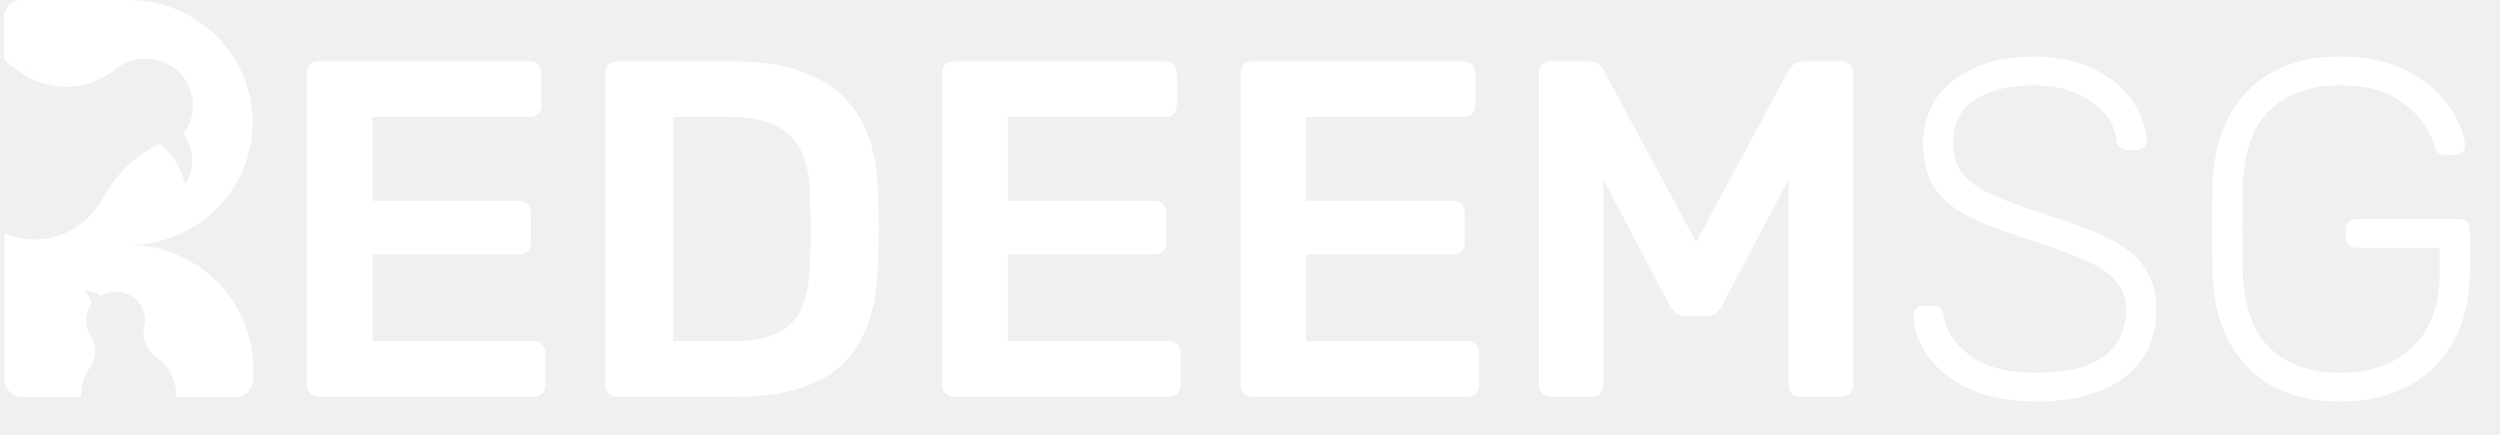
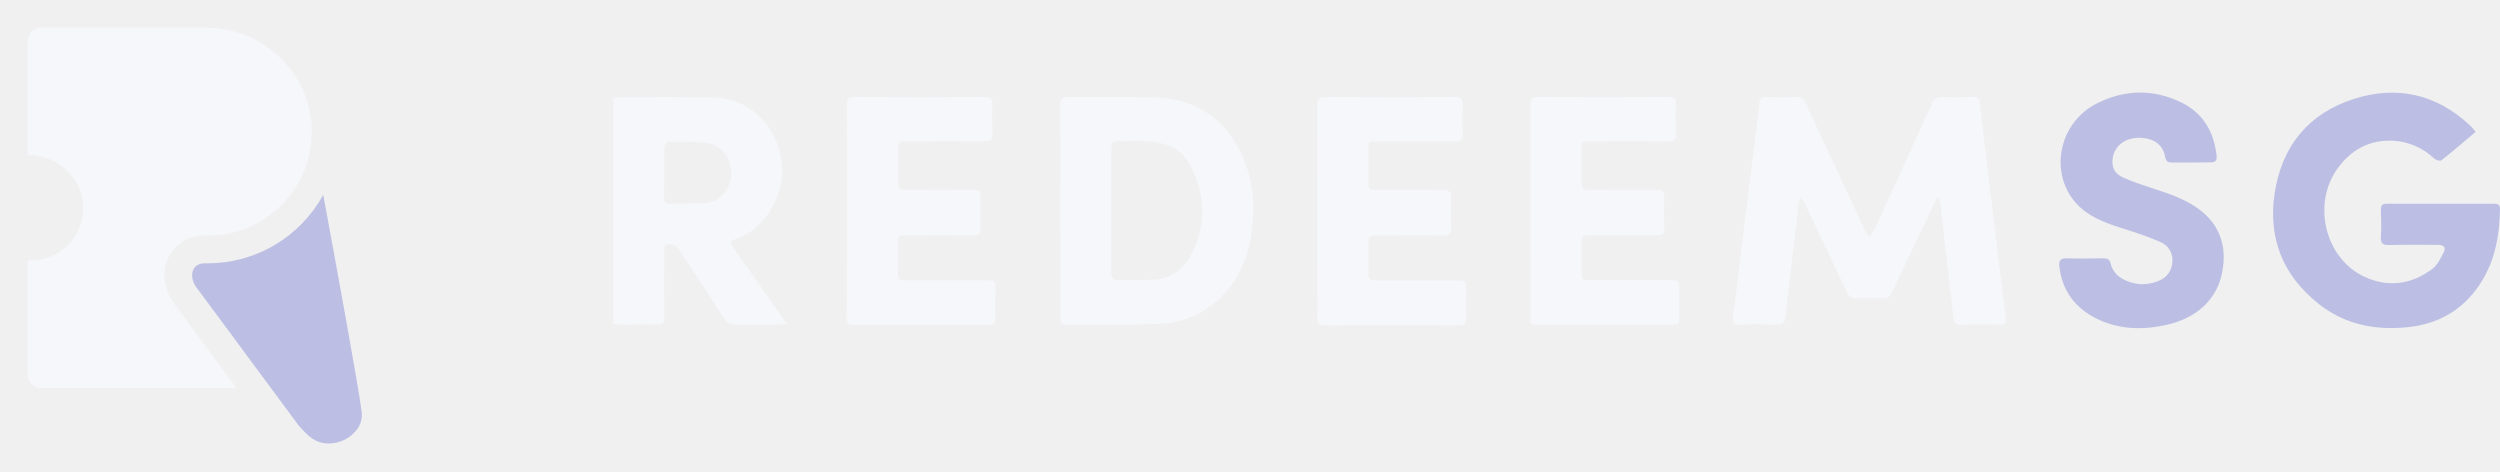
- <svg xmlns="http://www.w3.org/2000/svg" width="334" height="58" viewBox="0 0 334 58" fill="none">
-   <path d="M17.134 32.732C26.318 32.732 33.749 25.385 33.749 16.366C33.749 7.32 26.29 0.001 17.134 0.001H2.94C1.605 -0.027 0.519 1.042 0.519 2.358V7.923C1.159 8.526 1.855 9.074 2.579 9.54C3.302 10.089 4.388 10.637 5.278 10.993C5.918 11.185 6.837 11.432 7.533 11.514C10.399 11.87 13.154 10.993 15.242 9.348C15.27 9.321 15.297 9.294 15.325 9.294C16.633 8.225 18.359 7.676 20.168 7.868C20.808 7.95 21.392 8.115 21.977 8.362C22.172 8.444 22.338 8.526 22.506 8.608C24.704 9.815 26.04 12.227 25.734 14.831C25.595 15.955 25.177 16.969 24.509 17.819C24.537 17.874 24.593 17.929 24.621 17.984C25.4 19.163 25.79 20.643 25.622 22.178C25.511 23.083 25.205 23.932 24.76 24.673C24.314 22.808 23.368 21.136 22.032 19.82C21.81 19.601 21.559 19.382 21.337 19.19C20.613 19.546 19.917 19.93 19.277 20.369C18.999 20.533 18.748 20.725 18.498 20.917C16.884 22.123 15.492 23.631 14.407 25.358C14.184 25.714 13.989 26.071 13.794 26.427C13.767 26.454 13.767 26.482 13.739 26.509C13.6 26.756 13.488 26.975 13.321 27.195C13.293 27.222 13.293 27.249 13.266 27.277C13.127 27.496 12.987 27.688 12.82 27.907C12.793 27.935 12.793 27.962 12.765 27.99C12.626 28.154 12.486 28.319 12.347 28.483C12.319 28.538 12.264 28.565 12.236 28.62C12.097 28.785 11.93 28.922 11.791 29.086C11.763 29.113 11.735 29.141 11.707 29.196C11.679 29.223 11.652 29.251 11.596 29.278C11.457 29.415 11.29 29.552 11.123 29.689C11.067 29.744 11.011 29.771 10.956 29.826C10.816 29.936 10.677 30.046 10.538 30.128C10.51 30.155 10.455 30.183 10.427 30.21C9.954 30.539 9.453 30.813 8.952 31.06C7.978 31.498 6.92 31.8 5.807 31.937C5.501 31.965 5.195 31.992 4.889 31.992C4.805 31.992 4.722 31.992 4.638 31.992C3.219 31.992 1.855 31.69 0.603 31.169V32.787V49.153V50.66C0.603 51.922 1.605 52.936 2.829 53.045C2.885 53.045 2.94 53.073 3.024 53.073C3.107 53.073 3.135 53.045 3.219 53.045H10.816C10.816 52.963 10.816 52.881 10.816 52.799C10.816 51.51 11.206 50.304 11.902 49.29C11.958 49.235 12.013 49.153 12.041 49.071C12.459 48.467 12.709 47.7 12.709 46.905C12.709 46.685 12.681 46.466 12.653 46.247C12.57 45.781 12.403 45.342 12.18 44.959L12.152 44.931C12.125 44.876 12.097 44.821 12.041 44.767C11.707 44.191 11.512 43.533 11.512 42.82C11.512 41.97 11.791 41.175 12.264 40.545C12.041 39.914 11.707 39.339 11.29 38.818C12.097 38.818 12.848 39.065 13.46 39.503C14.045 39.174 14.741 38.955 15.464 38.955C17.635 38.955 19.388 40.682 19.388 42.82C19.388 43.067 19.361 43.314 19.305 43.56C19.277 43.615 19.277 43.697 19.249 43.78C19.194 44.026 19.166 44.273 19.166 44.52C19.166 45.754 19.778 46.877 20.697 47.59C20.78 47.645 20.863 47.7 20.947 47.755C20.947 47.755 20.975 47.755 20.975 47.782C22.533 48.933 23.535 50.743 23.535 52.799C23.535 52.881 23.535 52.963 23.535 53.045H31.216C31.272 53.045 31.328 53.073 31.411 53.073C31.495 53.073 31.523 53.045 31.606 53.045C32.858 52.963 33.833 51.922 33.833 50.66V49.153C33.777 40.051 26.318 32.732 17.134 32.732Z" fill="white" />
-   <path d="M3.762 9.035C3.573 8.942 3.95 9.096 3.762 9.035V9.035Z" fill="#0C1462" />
-   <path d="M42.528 53C42.101 53 41.739 52.851 41.44 52.552C41.141 52.253 40.992 51.891 40.992 51.464V9.8C40.992 9.331 41.12 8.947 41.376 8.648C41.675 8.349 42.059 8.2 42.528 8.2H70.752C71.221 8.2 71.605 8.349 71.904 8.648C72.203 8.947 72.352 9.331 72.352 9.8V14.088C72.352 14.557 72.203 14.941 71.904 15.24C71.605 15.496 71.221 15.624 70.752 15.624H49.76V26.824H69.344C69.813 26.824 70.197 26.973 70.496 27.272C70.795 27.571 70.944 27.955 70.944 28.424V32.456C70.944 32.925 70.795 33.309 70.496 33.608C70.197 33.864 69.813 33.992 69.344 33.992H49.76V45.576H71.264C71.733 45.576 72.117 45.725 72.416 46.024C72.715 46.28 72.864 46.643 72.864 47.112V51.464C72.864 51.933 72.715 52.317 72.416 52.616C72.117 52.872 71.733 53 71.264 53H42.528Z" fill="white" />
-   <path d="M82.403 53C81.976 53 81.614 52.851 81.315 52.552C81.016 52.253 80.867 51.891 80.867 51.464V9.8C80.867 9.331 80.995 8.947 81.251 8.648C81.55 8.349 81.934 8.2 82.403 8.2H98.019C110.606 8.2 117.027 14.003 117.283 25.608C117.368 28.083 117.411 29.747 117.411 30.6C117.411 31.411 117.368 33.053 117.283 35.528C117.112 41.501 115.491 45.917 112.419 48.776C109.39 51.592 104.696 53 98.339 53H82.403ZM98.019 45.576C101.56 45.576 104.12 44.787 105.699 43.208C107.278 41.629 108.11 39.005 108.195 35.336C108.28 32.776 108.323 31.176 108.323 30.536C108.323 29.853 108.28 28.275 108.195 25.8C108.11 22.301 107.235 19.741 105.571 18.12C103.907 16.456 101.283 15.624 97.699 15.624H89.891V45.576H98.019Z" fill="white" />
-   <path d="M127.403 53C126.976 53 126.614 52.851 126.315 52.552C126.016 52.253 125.867 51.891 125.867 51.464V9.8C125.867 9.331 125.995 8.947 126.251 8.648C126.55 8.349 126.934 8.2 127.403 8.2H155.627C156.096 8.2 156.48 8.349 156.779 8.648C157.078 8.947 157.227 9.331 157.227 9.8V14.088C157.227 14.557 157.078 14.941 156.779 15.24C156.48 15.496 156.096 15.624 155.627 15.624H134.635V26.824H154.219C154.688 26.824 155.072 26.973 155.371 27.272C155.67 27.571 155.819 27.955 155.819 28.424V32.456C155.819 32.925 155.67 33.309 155.371 33.608C155.072 33.864 154.688 33.992 154.219 33.992H134.635V45.576H156.139C156.608 45.576 156.992 45.725 157.291 46.024C157.59 46.28 157.739 46.643 157.739 47.112V51.464C157.739 51.933 157.59 52.317 157.291 52.616C156.992 52.872 156.608 53 156.139 53H127.403Z" fill="white" />
-   <path d="M167.278 53C166.851 53 166.489 52.851 166.19 52.552C165.891 52.253 165.742 51.891 165.742 51.464V9.8C165.742 9.331 165.87 8.947 166.126 8.648C166.425 8.349 166.809 8.2 167.278 8.2H195.502C195.971 8.2 196.355 8.349 196.654 8.648C196.953 8.947 197.102 9.331 197.102 9.8V14.088C197.102 14.557 196.953 14.941 196.654 15.24C196.355 15.496 195.971 15.624 195.502 15.624H174.51V26.824H194.094C194.563 26.824 194.947 26.973 195.246 27.272C195.545 27.571 195.694 27.955 195.694 28.424V32.456C195.694 32.925 195.545 33.309 195.246 33.608C194.947 33.864 194.563 33.992 194.094 33.992H174.51V45.576H196.014C196.483 45.576 196.867 45.725 197.166 46.024C197.465 46.28 197.614 46.643 197.614 47.112V51.464C197.614 51.933 197.465 52.317 197.166 52.616C196.867 52.872 196.483 53 196.014 53H167.278Z" fill="white" />
-   <path d="M207.153 53C206.726 53 206.364 52.851 206.065 52.552C205.766 52.253 205.617 51.891 205.617 51.464V9.8C205.617 9.331 205.745 8.947 206.001 8.648C206.3 8.349 206.684 8.2 207.153 8.2H212.337C213.148 8.2 213.788 8.605 214.257 9.416L226.609 32.328L238.961 9.416C239.43 8.605 240.07 8.2 240.881 8.2H246.001C246.47 8.2 246.854 8.349 247.153 8.648C247.452 8.947 247.601 9.331 247.601 9.8V51.464C247.601 51.933 247.452 52.317 247.153 52.616C246.854 52.872 246.47 53 246.001 53H240.497C240.07 53 239.708 52.851 239.409 52.552C239.11 52.253 238.961 51.891 238.961 51.464V23.944L230.065 40.84C229.596 41.779 228.892 42.248 227.953 42.248H225.265C224.369 42.248 223.644 41.779 223.089 40.84L214.193 23.944V51.464C214.193 51.891 214.044 52.253 213.745 52.552C213.489 52.851 213.126 53 212.657 53H207.153Z" fill="white" />
-   <path d="M272.018 53.64C268.69 53.64 265.789 53.107 263.314 52.04C260.882 50.931 259.005 49.501 257.682 47.752C256.402 46.003 255.72 44.125 255.634 42.12C255.634 41.779 255.762 41.48 256.018 41.224C256.274 40.968 256.594 40.84 256.978 40.84H258.258C259.026 40.84 259.496 41.267 259.666 42.12C259.965 44.168 261.138 45.96 263.186 47.496C265.234 49.032 268.178 49.8 272.018 49.8C276.072 49.8 279.08 49.075 281.042 47.624C283.048 46.131 284.05 44.061 284.05 41.416C284.05 39.795 283.56 38.472 282.578 37.448C281.64 36.381 280.253 35.464 278.418 34.696C276.584 33.885 273.81 32.883 270.098 31.688C266.813 30.621 264.232 29.576 262.354 28.552C260.52 27.528 259.154 26.269 258.258 24.776C257.362 23.283 256.914 21.384 256.914 19.08C256.914 16.904 257.49 14.941 258.642 13.192C259.837 11.443 261.544 10.077 263.762 9.096C265.981 8.072 268.626 7.56 271.698 7.56C274.856 7.56 277.565 8.136 279.826 9.288C282.088 10.397 283.794 11.827 284.946 13.576C286.098 15.283 286.717 17.011 286.802 18.76C286.802 19.101 286.674 19.4 286.418 19.656C286.205 19.912 285.885 20.04 285.458 20.04H284.178C283.88 20.04 283.581 19.955 283.282 19.784C282.984 19.571 282.813 19.229 282.77 18.76C282.514 16.627 281.362 14.877 279.314 13.512C277.309 12.104 274.77 11.4 271.698 11.4C268.413 11.4 265.789 12.04 263.826 13.32C261.906 14.6 260.946 16.52 260.946 19.08C260.946 20.744 261.373 22.131 262.226 23.24C263.122 24.307 264.445 25.245 266.194 26.056C267.944 26.824 270.525 27.763 273.938 28.872C277.437 29.981 280.168 31.048 282.13 32.072C284.093 33.096 285.565 34.333 286.546 35.784C287.57 37.235 288.082 39.112 288.082 41.416C288.082 45.256 286.653 48.264 283.794 50.44C280.936 52.573 277.01 53.64 272.018 53.64Z" fill="white" />
-   <path d="M312.688 53.64C307.355 53.64 303.216 52.104 300.272 49.032C297.328 45.96 295.771 41.843 295.6 36.68C295.558 35.4 295.536 33.373 295.536 30.6C295.536 27.827 295.558 25.8 295.6 24.52C295.771 19.357 297.328 15.24 300.272 12.168C303.216 9.096 307.355 7.56 312.688 7.56C316.315 7.56 319.366 8.243 321.84 9.608C324.315 10.973 326.15 12.595 327.344 14.472C328.582 16.307 329.243 17.949 329.328 19.4V19.528C329.328 19.869 329.2 20.147 328.944 20.36C328.688 20.573 328.368 20.68 327.984 20.68H326.576C326.192 20.68 325.915 20.595 325.744 20.424C325.574 20.253 325.403 19.912 325.232 19.4C324.507 17.139 323.099 15.24 321.008 13.704C318.96 12.168 316.187 11.4 312.688 11.4C308.72 11.4 305.584 12.488 303.28 14.664C301.019 16.84 299.803 20.232 299.632 24.84C299.59 26.12 299.568 28.04 299.568 30.6C299.568 33.16 299.59 35.08 299.632 36.36C299.803 40.968 301.019 44.36 303.28 46.536C305.584 48.712 308.72 49.8 312.688 49.8C316.656 49.8 319.856 48.669 322.288 46.408C324.72 44.147 325.936 40.797 325.936 36.36V33.096H314.8C314.374 33.096 314.032 32.968 313.776 32.712C313.52 32.413 313.392 32.051 313.392 31.624V30.728C313.392 30.301 313.52 29.96 313.776 29.704C314.032 29.405 314.374 29.256 314.8 29.256H328.496C328.966 29.256 329.328 29.384 329.584 29.64C329.84 29.896 329.968 30.259 329.968 30.728V36.36C329.968 39.773 329.286 42.781 327.92 45.384C326.555 47.987 324.571 50.013 321.968 51.464C319.366 52.915 316.272 53.64 312.688 53.64Z" fill="white" />
+ <svg xmlns="http://www.w3.org/2000/svg" width="191" height="36" viewBox="0 0 191 36" fill="none">
+   <path d="M148.001 15.092C147.584 15.96 147.169 16.828 146.754 17.696C146.011 19.251 145.263 20.807 144.531 22.369C144.479 22.514 144.378 22.637 144.245 22.716C144.113 22.796 143.958 22.827 143.805 22.805C143.149 22.779 142.49 22.771 141.833 22.805C141.423 22.829 141.253 22.619 141.099 22.297C140.035 20.058 138.967 17.819 137.894 15.581C137.818 15.403 137.692 15.253 137.531 15.148C137.484 15.313 137.446 15.479 137.416 15.648C137.176 17.64 136.938 19.633 136.704 21.627C136.602 22.494 136.485 23.359 136.405 24.226C136.365 24.651 136.207 24.821 135.758 24.797C134.823 24.76 133.886 24.762 132.951 24.797C132.489 24.813 132.337 24.674 132.4 24.212C132.57 22.99 132.71 21.764 132.862 20.537C133.105 18.563 133.343 16.587 133.59 14.61C133.819 12.765 134.055 10.922 134.286 9.076C134.335 8.679 134.375 8.283 134.408 7.898C134.438 7.564 134.582 7.404 134.943 7.414C135.732 7.433 136.521 7.429 137.31 7.414C137.447 7.399 137.585 7.434 137.699 7.511C137.814 7.588 137.898 7.703 137.937 7.836C139.425 11.059 140.922 14.276 142.431 17.489C142.544 17.697 142.673 17.896 142.815 18.085C142.973 17.893 143.114 17.687 143.235 17.47C144.707 14.278 146.169 11.08 147.622 7.878C147.673 7.723 147.775 7.592 147.912 7.506C148.049 7.42 148.212 7.385 148.372 7.408C149.161 7.439 149.95 7.427 150.739 7.408C150.803 7.396 150.87 7.4 150.933 7.417C150.996 7.435 151.054 7.467 151.103 7.51C151.152 7.554 151.191 7.608 151.217 7.668C151.243 7.729 151.254 7.794 151.252 7.86C151.46 9.626 151.67 11.391 151.883 13.154C152.116 15.08 152.349 17.007 152.583 18.936C152.803 20.731 153.026 22.527 153.254 24.325C153.297 24.67 153.183 24.793 152.83 24.787C151.812 24.77 150.794 24.768 149.776 24.787C149.413 24.787 149.279 24.652 149.244 24.313C149.092 22.906 148.926 21.502 148.764 20.095C148.595 18.607 148.423 17.119 148.25 15.632C148.23 15.458 148.181 15.285 148.145 15.11L148.001 15.092Z" fill="#F6F7FA" />
+   <path d="M81 16.086C81 13.402 81.01 10.715 81 8.03C81 7.562 81.122 7.405 81.604 7.411C83.773 7.437 85.943 7.384 88.113 7.437C91.234 7.514 93.535 8.953 94.863 11.802C95.709 13.622 95.908 15.572 95.652 17.557C95.423 19.378 94.812 21.037 93.561 22.416C92.914 23.135 92.127 23.713 91.25 24.114C90.372 24.516 89.422 24.732 88.458 24.75C86.113 24.841 83.762 24.777 81.414 24.795C81.02 24.795 81.006 24.585 81.008 24.291C81.005 21.556 81.003 18.821 81 16.086ZM86.72 10.707L86.71 10.79C86.267 10.79 85.823 10.79 85.381 10.79C85.048 10.79 84.906 10.923 84.908 11.259C84.908 14.473 84.908 17.686 84.908 20.898C84.908 21.265 85.063 21.398 85.411 21.394C86.265 21.382 87.121 21.394 87.975 21.378C89.356 21.337 90.36 20.656 90.995 19.475C92.105 17.414 92.103 15.275 91.192 13.148C90.768 12.156 90.072 11.322 88.995 11.019C88.259 10.81 87.474 10.802 86.71 10.707H86.72Z" fill="#F6F7FA" />
+   <path d="M189.144 10.072C188.236 10.836 187.392 11.566 186.516 12.255C186.424 12.328 186.09 12.221 185.956 12.1C185.114 11.297 184.016 10.82 182.857 10.753C181.046 10.658 179.65 11.422 178.599 12.86C176.626 15.567 177.624 19.738 180.634 21.14C182.451 21.988 184.232 21.736 185.826 20.545C186.22 20.253 186.461 19.732 186.696 19.277C186.893 18.894 186.68 18.704 186.26 18.708C185.011 18.708 183.763 18.692 182.512 18.72C182.037 18.732 181.877 18.583 181.901 18.105C181.938 17.416 181.922 16.716 181.901 16.031C181.901 15.696 182.007 15.563 182.354 15.565C185.08 15.565 187.806 15.565 190.532 15.565C190.818 15.565 191.004 15.628 191 15.973C190.964 18.404 190.453 20.68 188.814 22.569C187.534 24.041 185.873 24.797 183.96 24.996C181.469 25.256 179.129 24.797 177.137 23.21C174.423 21.051 173.257 18.2 173.784 14.755C174.334 11.146 176.387 8.656 179.845 7.554C183.098 6.521 186.102 7.169 188.66 9.539C188.83 9.681 188.954 9.854 189.144 10.072Z" fill="#BCBFE3" />
+   <path d="M46.855 24.756V7.469C47.005 7.446 47.155 7.431 47.305 7.423C49.654 7.423 52.004 7.403 54.351 7.437C57.13 7.477 59.152 9.316 59.677 12.062C60.184 14.771 58.42 17.598 56.126 18.293C55.732 18.41 55.811 18.624 55.998 18.888C57.129 20.486 58.255 22.086 59.377 23.688C59.6 24.008 59.817 24.331 60.095 24.74C59.846 24.762 59.7 24.787 59.539 24.787C58.389 24.787 57.239 24.775 56.091 24.787C55.938 24.798 55.785 24.764 55.652 24.689C55.518 24.614 55.409 24.501 55.337 24.365C54.2 22.597 53.052 20.834 51.893 19.075C51.777 18.888 51.6 18.748 51.392 18.678C50.87 18.563 50.751 18.678 50.751 19.221C50.751 20.902 50.737 22.583 50.751 24.262C50.751 24.676 50.623 24.803 50.217 24.791C49.266 24.765 48.313 24.791 47.36 24.791C47.203 24.787 47.043 24.767 46.855 24.756ZM52.436 15.565V15.545C52.862 15.545 53.29 15.565 53.716 15.545C54.263 15.523 54.783 15.299 55.177 14.916C55.571 14.534 55.811 14.019 55.852 13.469C55.978 12.342 55.247 11.138 54.162 10.961C53.152 10.799 52.108 10.832 51.079 10.82C50.97 10.82 50.767 11.1 50.763 11.253C50.737 12.553 50.763 13.854 50.745 15.154C50.745 15.447 50.866 15.575 51.156 15.57C51.582 15.559 52.01 15.565 52.436 15.565Z" fill="#F6F7FA" />
+   <path d="M64.711 16.088C64.711 13.404 64.721 10.719 64.701 8.032C64.701 7.568 64.818 7.407 65.303 7.411C68.605 7.43 71.906 7.43 75.207 7.411C75.68 7.411 75.844 7.554 75.825 8.03C75.791 8.77 75.797 9.513 75.825 10.253C75.836 10.665 75.68 10.798 75.278 10.794C73.292 10.78 71.303 10.794 69.317 10.794C68.617 10.794 68.613 10.794 68.611 11.521C68.611 12.314 68.631 13.108 68.611 13.902C68.595 14.352 68.761 14.515 69.203 14.511C70.862 14.497 72.52 14.511 74.179 14.511C74.921 14.511 74.921 14.511 74.921 15.277C74.921 16.001 74.903 16.727 74.921 17.459C74.935 17.874 74.779 18.001 74.377 17.997C72.671 17.981 70.962 17.997 69.248 17.997C68.635 17.997 68.603 18.033 68.599 18.636C68.599 19.313 68.599 19.987 68.599 20.662C68.599 21.408 68.609 21.418 69.331 21.418H75.343C76.049 21.418 76.049 21.418 76.049 22.134C76.049 22.851 76.024 23.523 76.049 24.21C76.073 24.682 75.925 24.831 75.444 24.827C72.438 24.807 69.433 24.827 66.427 24.827C66.033 24.827 65.638 24.803 65.244 24.827C64.816 24.86 64.676 24.718 64.68 24.275C64.719 21.525 64.711 18.807 64.711 16.088Z" fill="#F6F7FA" />
+   <path d="M100.637 16.124C100.637 13.421 100.649 10.721 100.637 8.018C100.637 7.534 100.787 7.409 101.254 7.411C104.555 7.43 107.855 7.43 111.156 7.411C111.594 7.411 111.781 7.522 111.76 7.993C111.728 8.717 111.722 9.443 111.76 10.175C111.789 10.701 111.574 10.81 111.099 10.806C109.144 10.784 107.189 10.806 105.235 10.806C104.556 10.806 104.546 10.818 104.544 11.497C104.544 12.29 104.544 13.084 104.544 13.878C104.544 14.473 104.584 14.515 105.197 14.517C106.888 14.517 108.58 14.531 110.271 14.517C110.72 14.517 110.882 14.648 110.862 15.112C110.829 15.868 110.831 16.628 110.862 17.384C110.882 17.852 110.738 18.017 110.255 18.011C108.58 17.985 106.901 17.999 105.229 18.011C104.568 18.011 104.548 18.037 104.546 18.715C104.546 19.424 104.568 20.134 104.546 20.84C104.527 21.305 104.716 21.436 105.152 21.436C107.205 21.422 109.259 21.436 111.312 21.436C112 21.436 112.002 21.436 112.004 22.116C112.004 22.84 111.987 23.567 112.004 24.299C112.018 24.696 111.914 24.853 111.488 24.851C108.037 24.837 104.588 24.837 101.14 24.851C100.745 24.851 100.641 24.712 100.643 24.333C100.643 21.561 100.637 18.842 100.637 16.124Z" fill="#F6F7FA" />
+   <path d="M116.922 16.11C116.922 13.409 116.922 10.707 116.922 8.004C116.922 7.558 117.04 7.409 117.5 7.409C120.818 7.428 124.135 7.428 127.453 7.409C127.907 7.409 128.061 7.552 128.045 8.004C128.015 8.745 128.017 9.487 128.045 10.227C128.063 10.665 127.899 10.798 127.473 10.794C125.5 10.776 123.528 10.794 121.555 10.794C120.827 10.794 120.827 10.794 120.826 11.546C120.826 12.34 120.843 13.134 120.826 13.927C120.812 14.356 120.975 14.523 121.398 14.511C123.106 14.499 124.814 14.511 126.526 14.497C126.982 14.497 127.177 14.606 127.153 15.102C127.116 15.896 127.128 16.689 127.153 17.473C127.165 17.87 127.015 17.987 126.637 17.985C124.928 17.971 123.22 17.985 121.508 17.985C120.867 17.985 120.837 18.019 120.835 18.652C120.835 19.326 120.835 20.003 120.835 20.678C120.835 21.39 120.853 21.408 121.545 21.408H127.556C128.286 21.408 128.286 21.408 128.286 22.15C128.286 22.892 128.276 23.632 128.286 24.374C128.286 24.692 128.179 24.811 127.858 24.811C124.36 24.803 120.862 24.803 117.364 24.811C116.948 24.811 116.93 24.597 116.93 24.283C116.928 21.554 116.926 18.83 116.922 16.11Z" fill="#F6F7FA" />
+   <path d="M167.381 12.419C166.921 12.419 166.462 12.419 166 12.419C165.665 12.419 165.481 12.368 165.408 11.961C165.242 10.999 164.448 10.493 163.304 10.534C162.296 10.57 161.548 11.179 161.414 12.074C161.313 12.735 161.522 13.265 162.203 13.56C163.083 13.957 164.012 14.235 164.927 14.543C166.286 14.999 167.621 15.497 168.655 16.556C169.689 17.616 170.036 18.956 169.839 20.42C169.521 22.98 167.651 24.347 165.534 24.819C163.745 25.216 161.974 25.194 160.288 24.396C158.601 23.599 157.54 22.261 157.329 20.332C157.283 19.91 157.416 19.737 157.863 19.737C158.798 19.763 159.735 19.747 160.67 19.737C160.935 19.737 161.163 19.765 161.236 20.082C161.408 20.831 161.921 21.263 162.605 21.509C163.351 21.792 164.176 21.776 164.909 21.463C165.213 21.353 165.477 21.153 165.667 20.89C165.857 20.627 165.964 20.312 165.974 19.987C166 19.67 165.923 19.353 165.755 19.082C165.588 18.812 165.338 18.604 165.043 18.487C164.321 18.177 163.584 17.904 162.834 17.668C161.637 17.271 160.416 16.951 159.364 16.197C156.457 14.116 156.885 9.53 160.27 7.864C162.365 6.836 164.515 6.796 166.627 7.814C168.308 8.624 169.14 10.054 169.349 11.882C169.393 12.267 169.251 12.423 168.858 12.403C168.367 12.402 167.874 12.419 167.381 12.419Z" fill="#BCBFE3" />
+   <path d="M22.815 32.506C23.575 33.359 24.097 33.882 25.125 33.882C25.505 33.881 25.88 33.799 26.226 33.644C26.573 33.489 26.883 33.262 27.136 32.98C27.321 32.783 27.462 32.549 27.549 32.293C27.635 32.037 27.665 31.766 27.637 31.497C27.405 29.631 25.744 20.557 24.695 14.888C23.828 16.47 22.552 17.79 21.001 18.71C19.45 19.63 17.68 20.116 15.876 20.117C15.853 20.119 15.83 20.119 15.806 20.117C15.472 20.095 15.027 20.149 14.806 20.53C14.597 20.888 14.651 21.408 14.938 21.862L22.815 32.506Z" fill="#BCBFE3" />
+   <path d="M2.117 19.906V28.588C2.117 28.869 2.229 29.138 2.427 29.337C2.626 29.535 2.895 29.647 3.176 29.647H18.068L13.222 23.094L13.19 23.048C12.436 21.906 12.354 20.533 12.976 19.462C13.552 18.473 14.644 17.926 15.908 18C16.954 17.999 17.99 17.79 18.954 17.384C19.919 16.978 20.793 16.385 21.526 15.637C22.267 14.891 22.852 14.003 23.244 13.027C23.637 12.05 23.831 11.005 23.814 9.953C23.757 5.633 20.137 2.118 15.744 2.118H3.176C2.895 2.118 2.626 2.229 2.427 2.428C2.229 2.626 2.117 2.896 2.117 3.176V11.859H2.259C4.438 11.859 6.273 13.598 6.348 15.737C6.369 16.277 6.281 16.817 6.088 17.322C5.894 17.828 5.6 18.288 5.223 18.676C4.849 19.067 4.4 19.377 3.902 19.589C3.405 19.8 2.869 19.908 2.329 19.906H2.117Z" fill="#F6F7FA" />
</svg>
